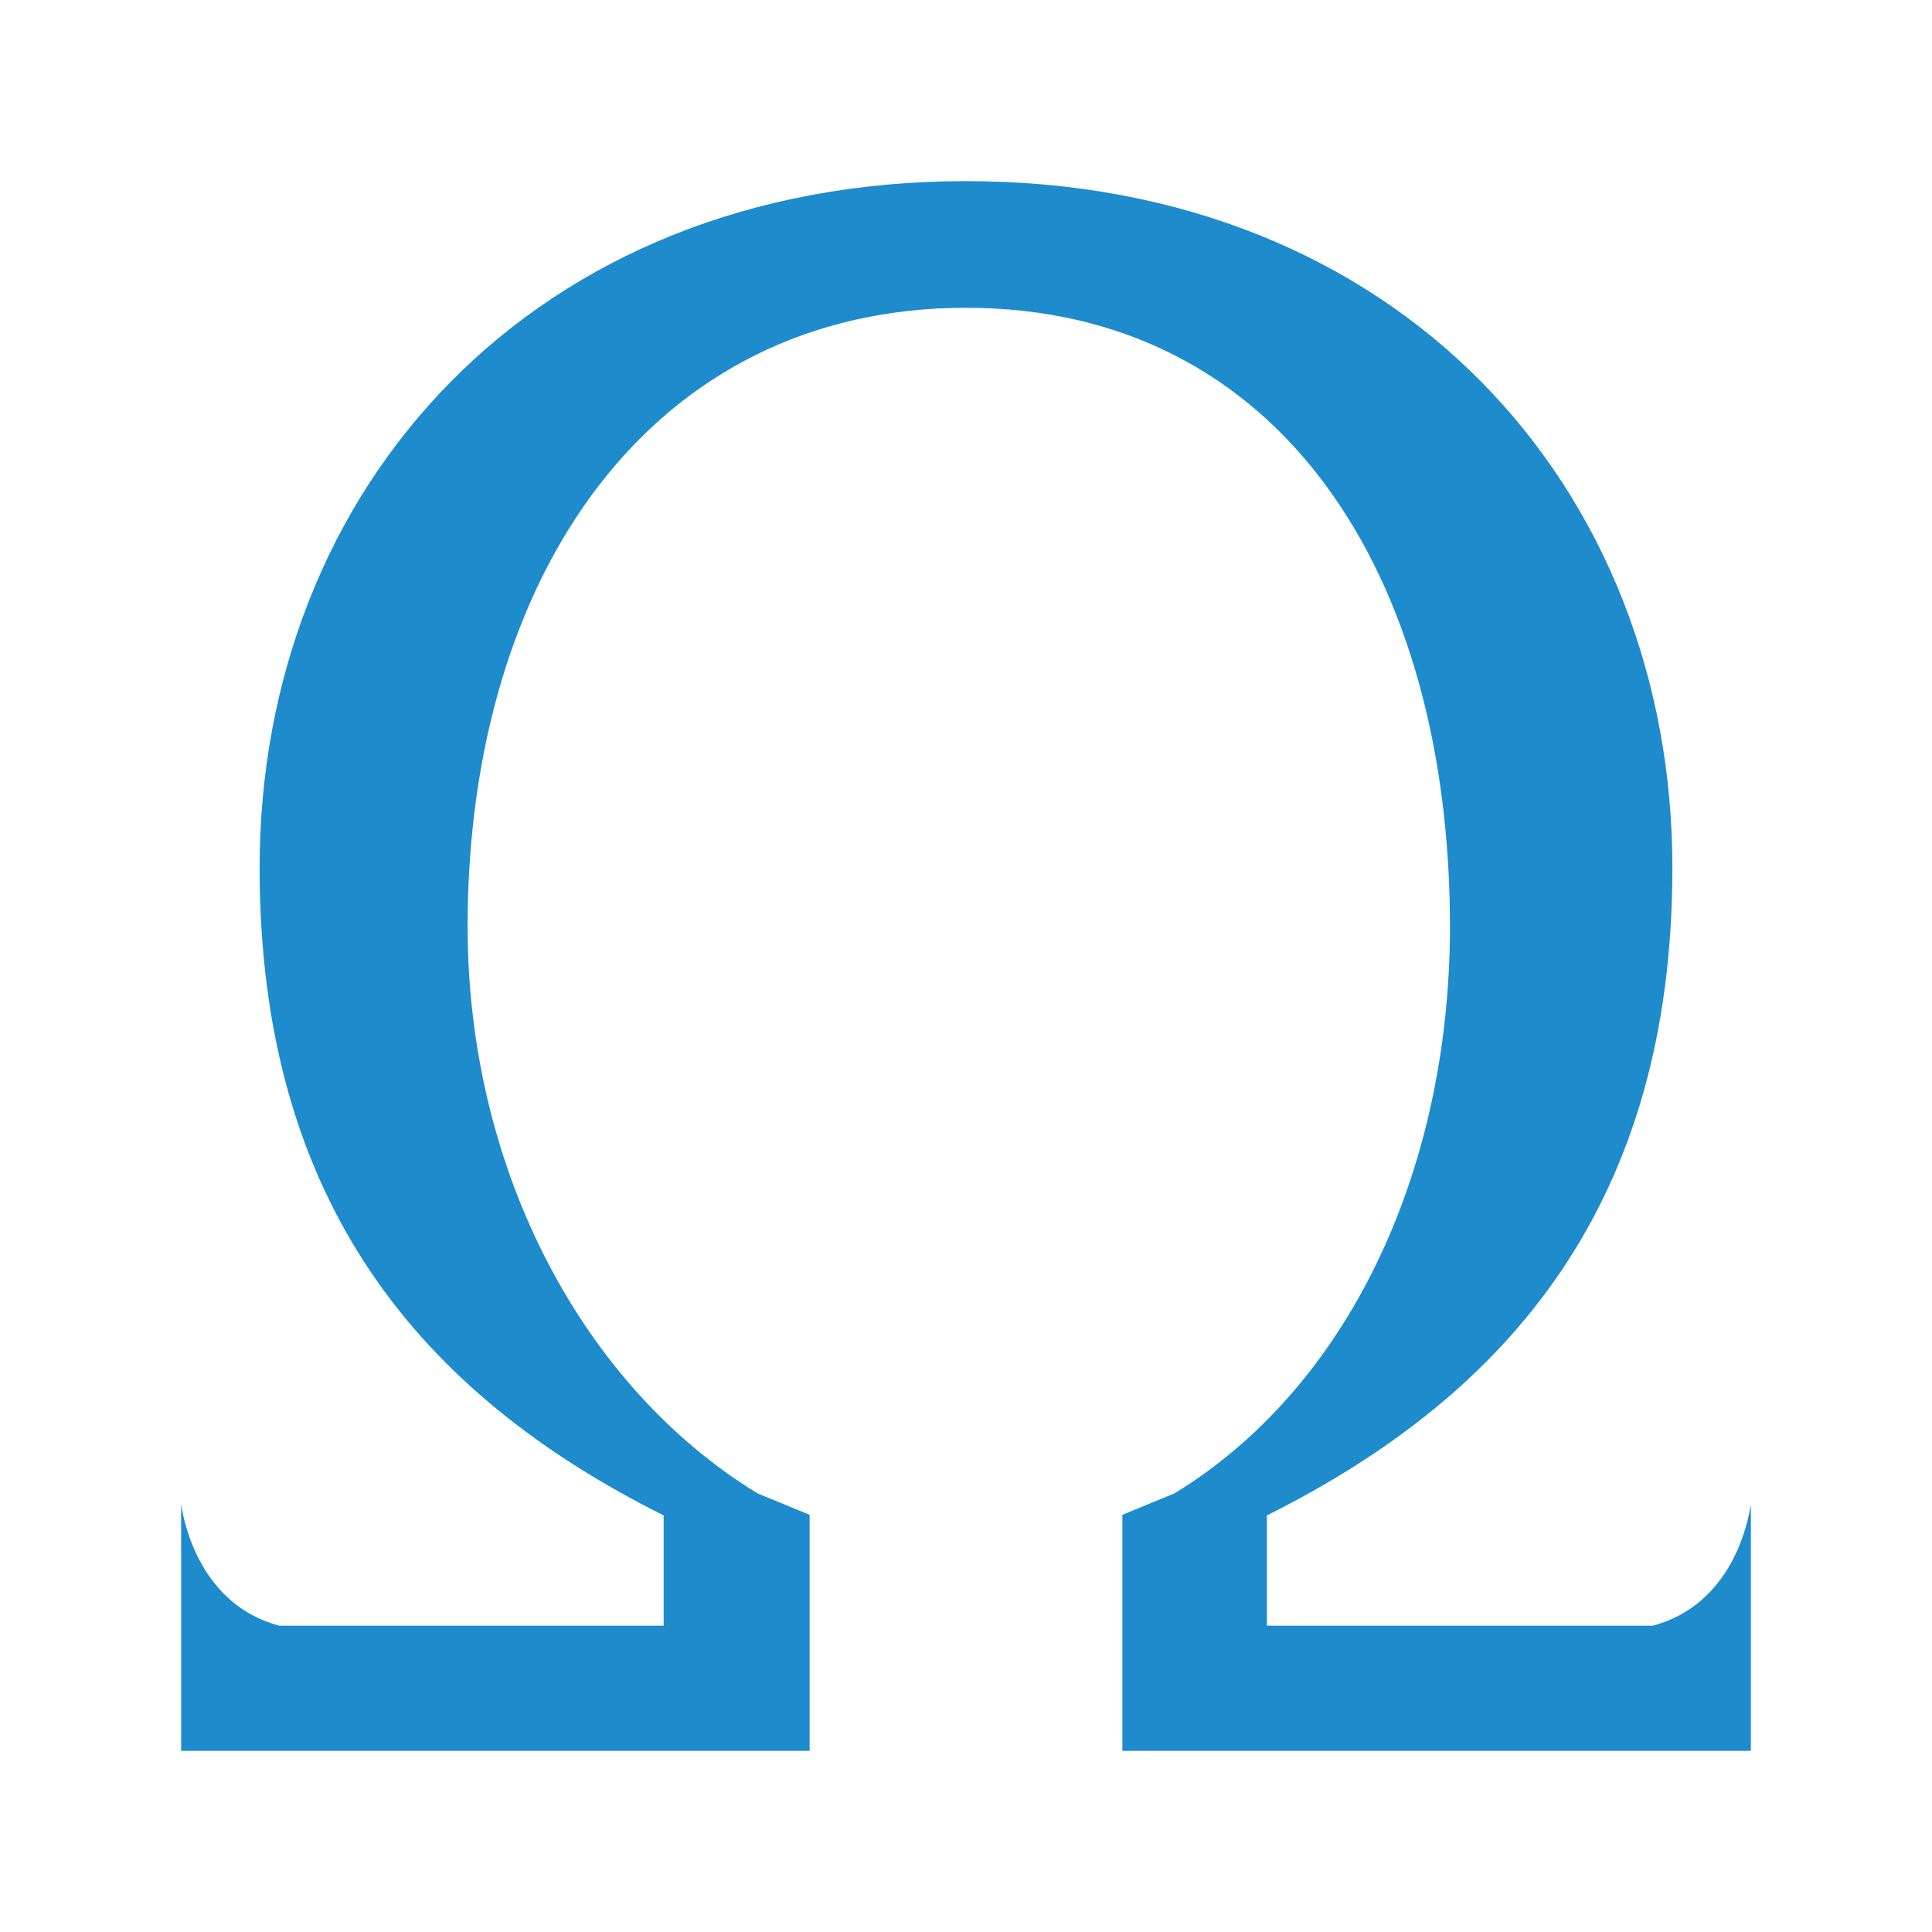
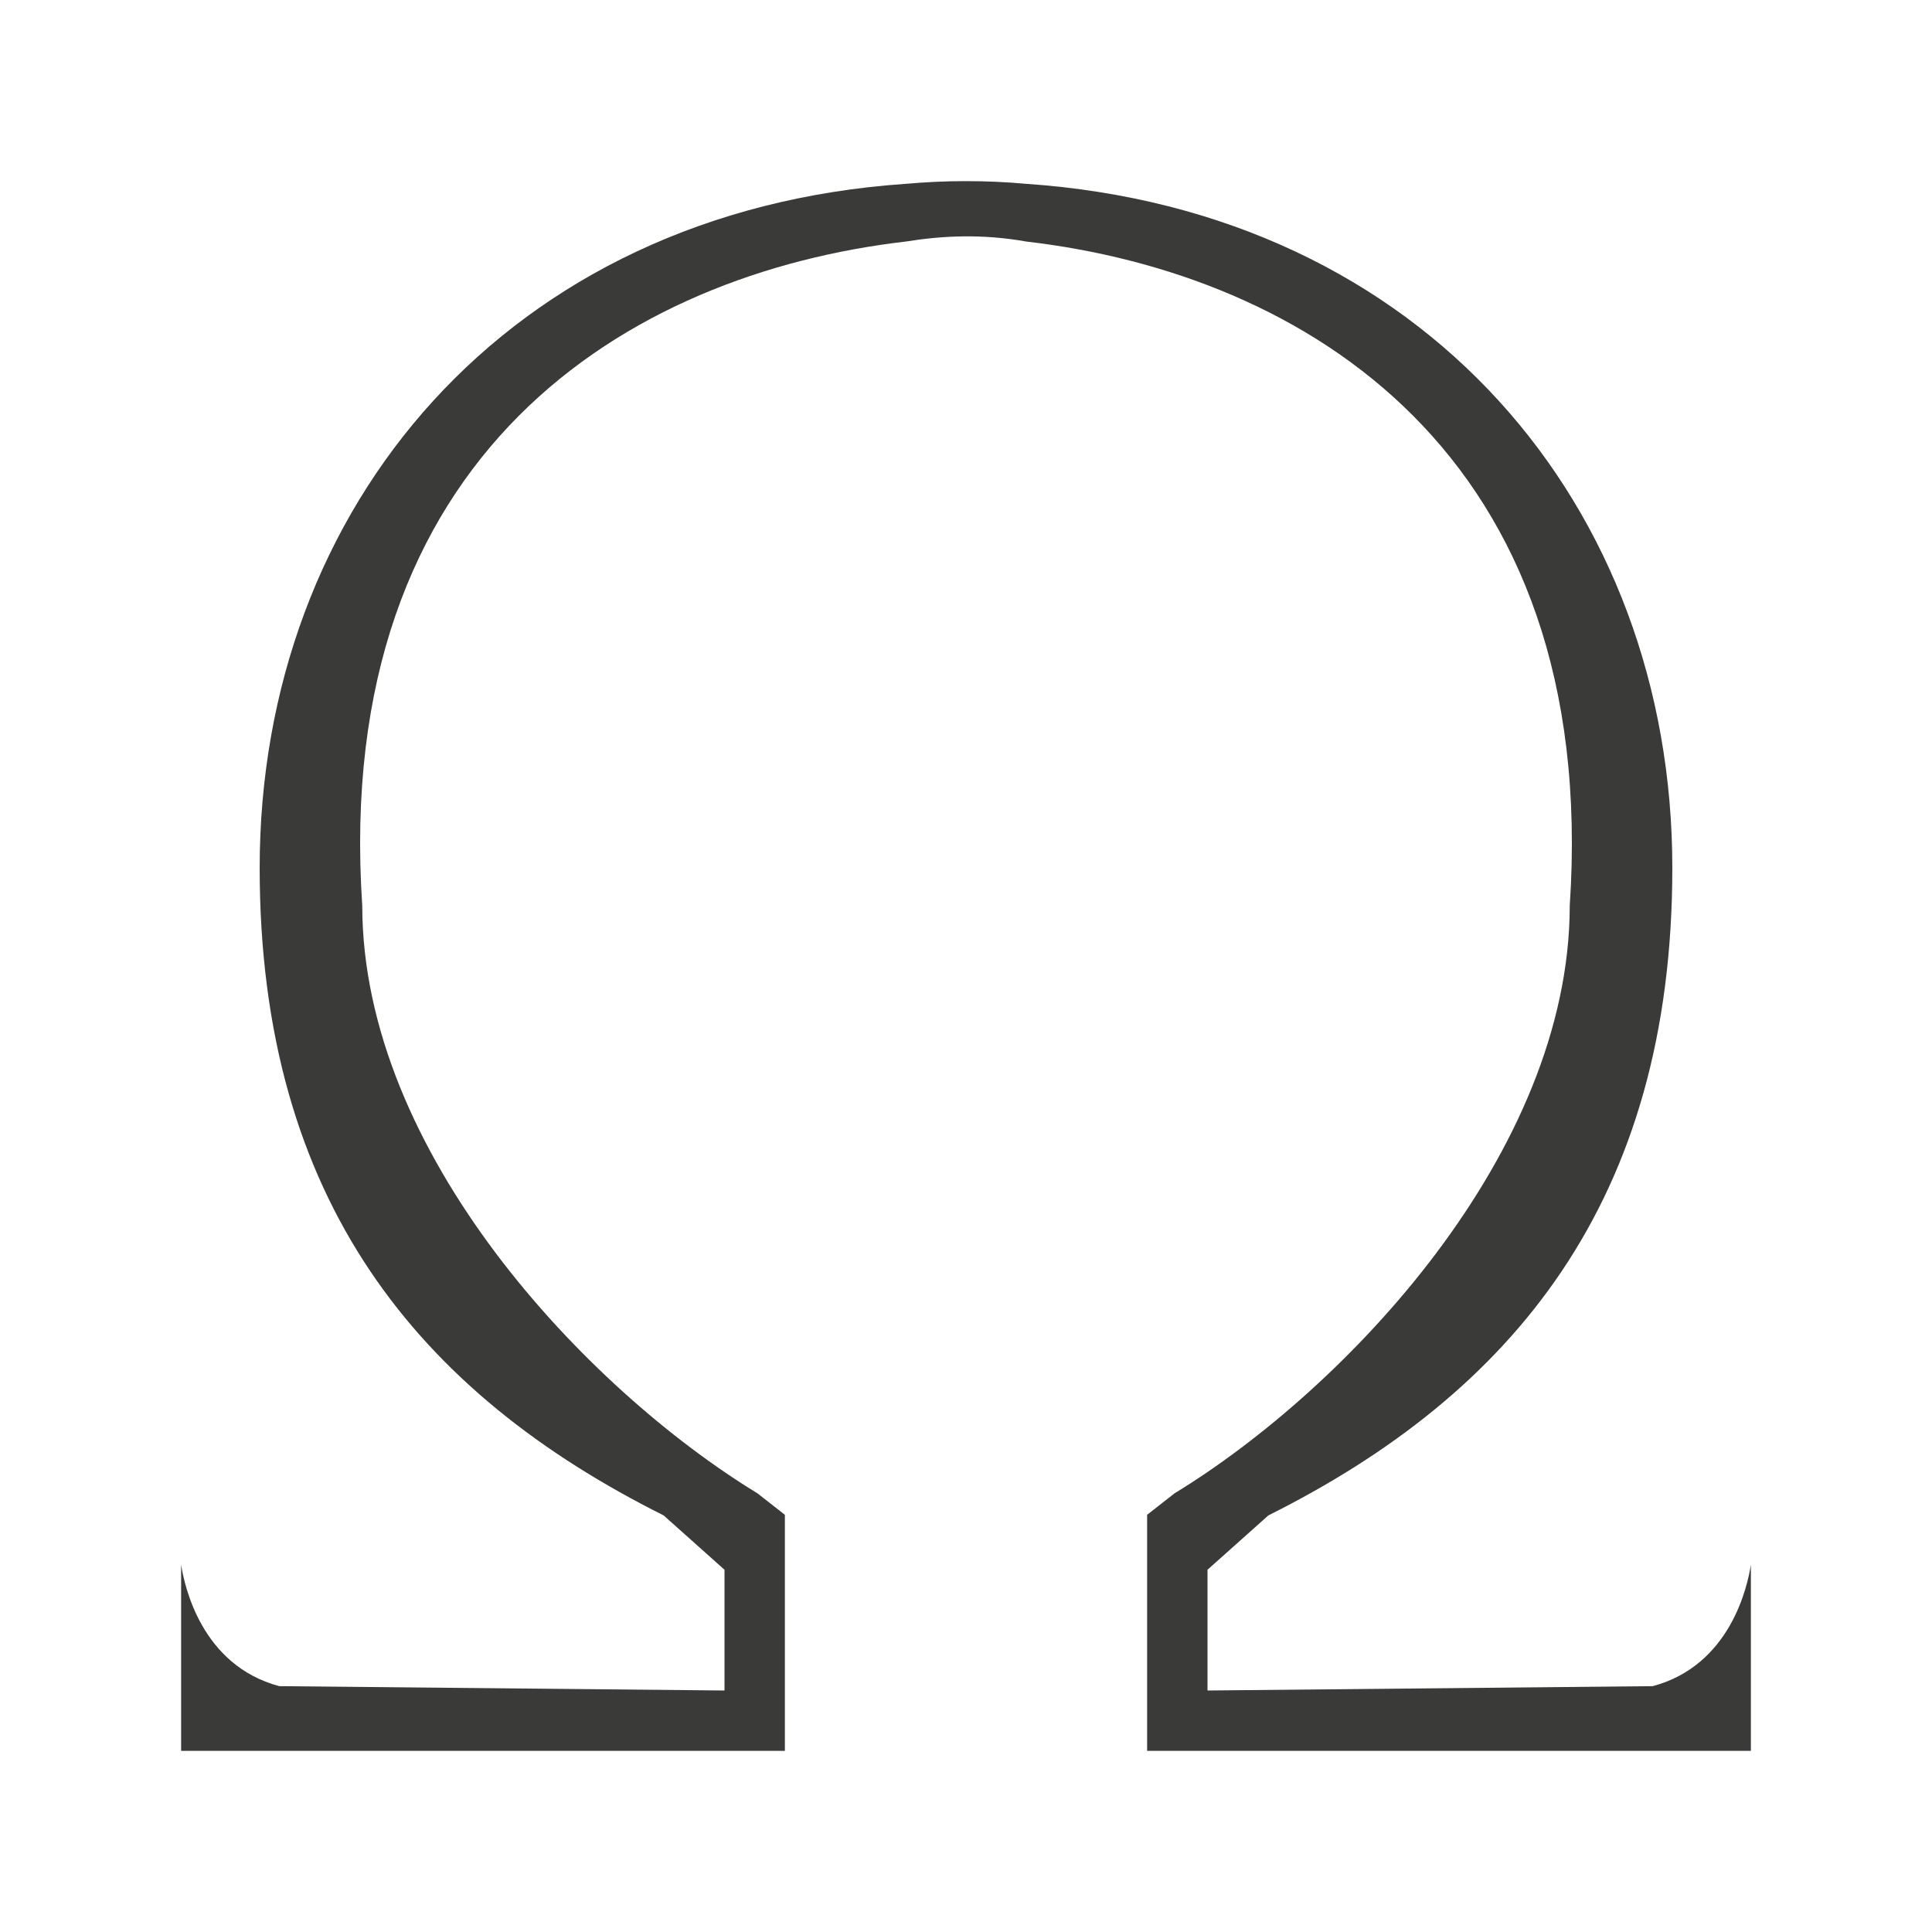
<svg xmlns="http://www.w3.org/2000/svg" viewBox="0 0 32 32">
-   <path d="m16 3c-7.18 0-11.7 5.093-11.7 11.375 0 5.525 2.65 8.704 6.692 10.725v1.827h-6.367c-1.291-.346-1.571-1.662-1.625-2.011v4.084h10.41v-3.25-.66l-.863-.355c-2.848-1.738-4.798-5.295-4.802-9.384-0-5.834 3.055-10.253 8.255-10.253s8.016 4.42 8.016 10.253c-.004 4.09-1.715 7.646-4.563 9.384l-.863.355v.66 3.25h10.41v-4.084c-.054.349-.334 1.665-1.625 2.011h-6.391v-1.827c4.042-2.021 6.716-5.2 6.716-10.725 0-6.282-4.52-11.375-11.7-11.375z" fill="#1e8bcd" />
+   <path d="m15.992 3c-.333 0-.664.016-.992.045-6.593.453-10.699 5.347-10.699 11.33 0 5.525 2.649 8.704 6.691 10.725l1.008.9v2l-7.375-.072c-1.291-.346-1.571-1.663-1.625-2.012v3.084h10v-3.25-.66l-.453-.355c-2.848-1.738-6.543-5.645-6.547-9.734-.5-7.5 4.412-10.467 9-11 .622-.1 1.275-.129 2 0 4.588.533 9.5 3.5 9 11-.004 4.09-3.699 7.996-6.547 9.734l-.453.355v.66 3.25h10v-3.084c-.054.349-.334 1.666-1.625 2.012l-7.375.072v-2l1.008-.9c4.042-2.021 6.691-5.2 6.691-10.725 0-5.984-4.106-10.877-10.699-11.33-.338-.031-.675-.045-1.008-.045z" fill="#3a3a38" />
</svg>
